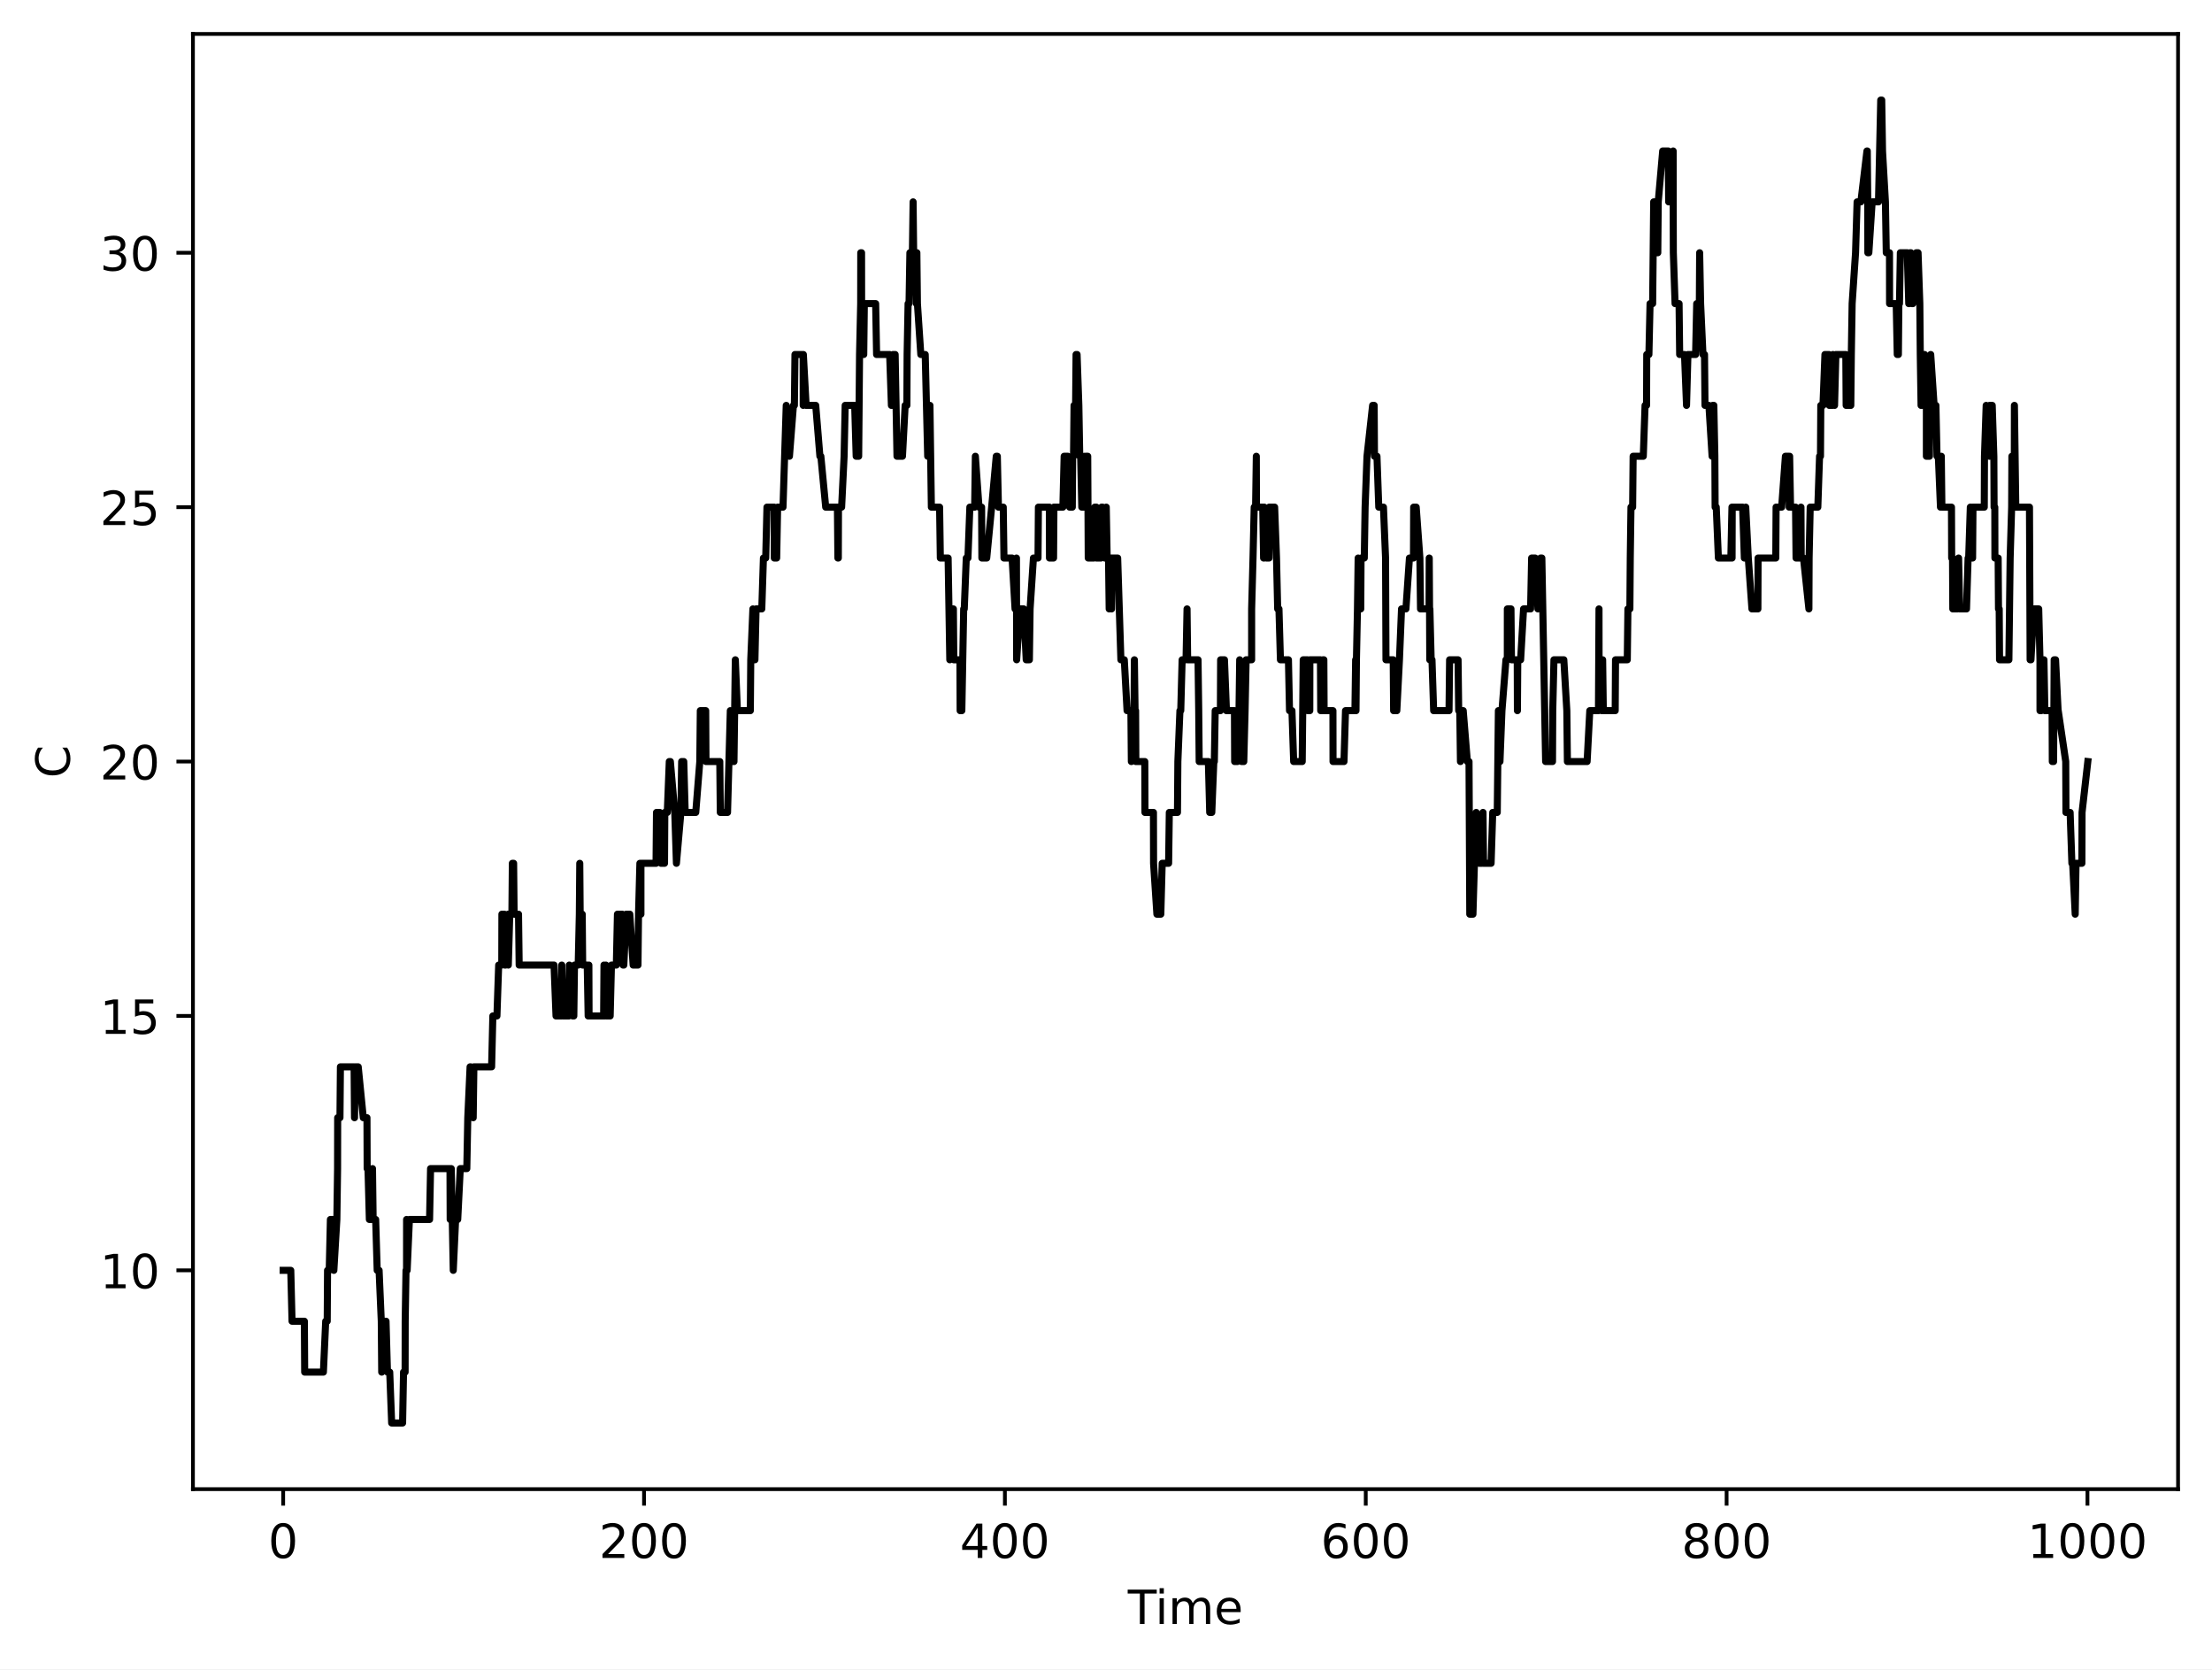
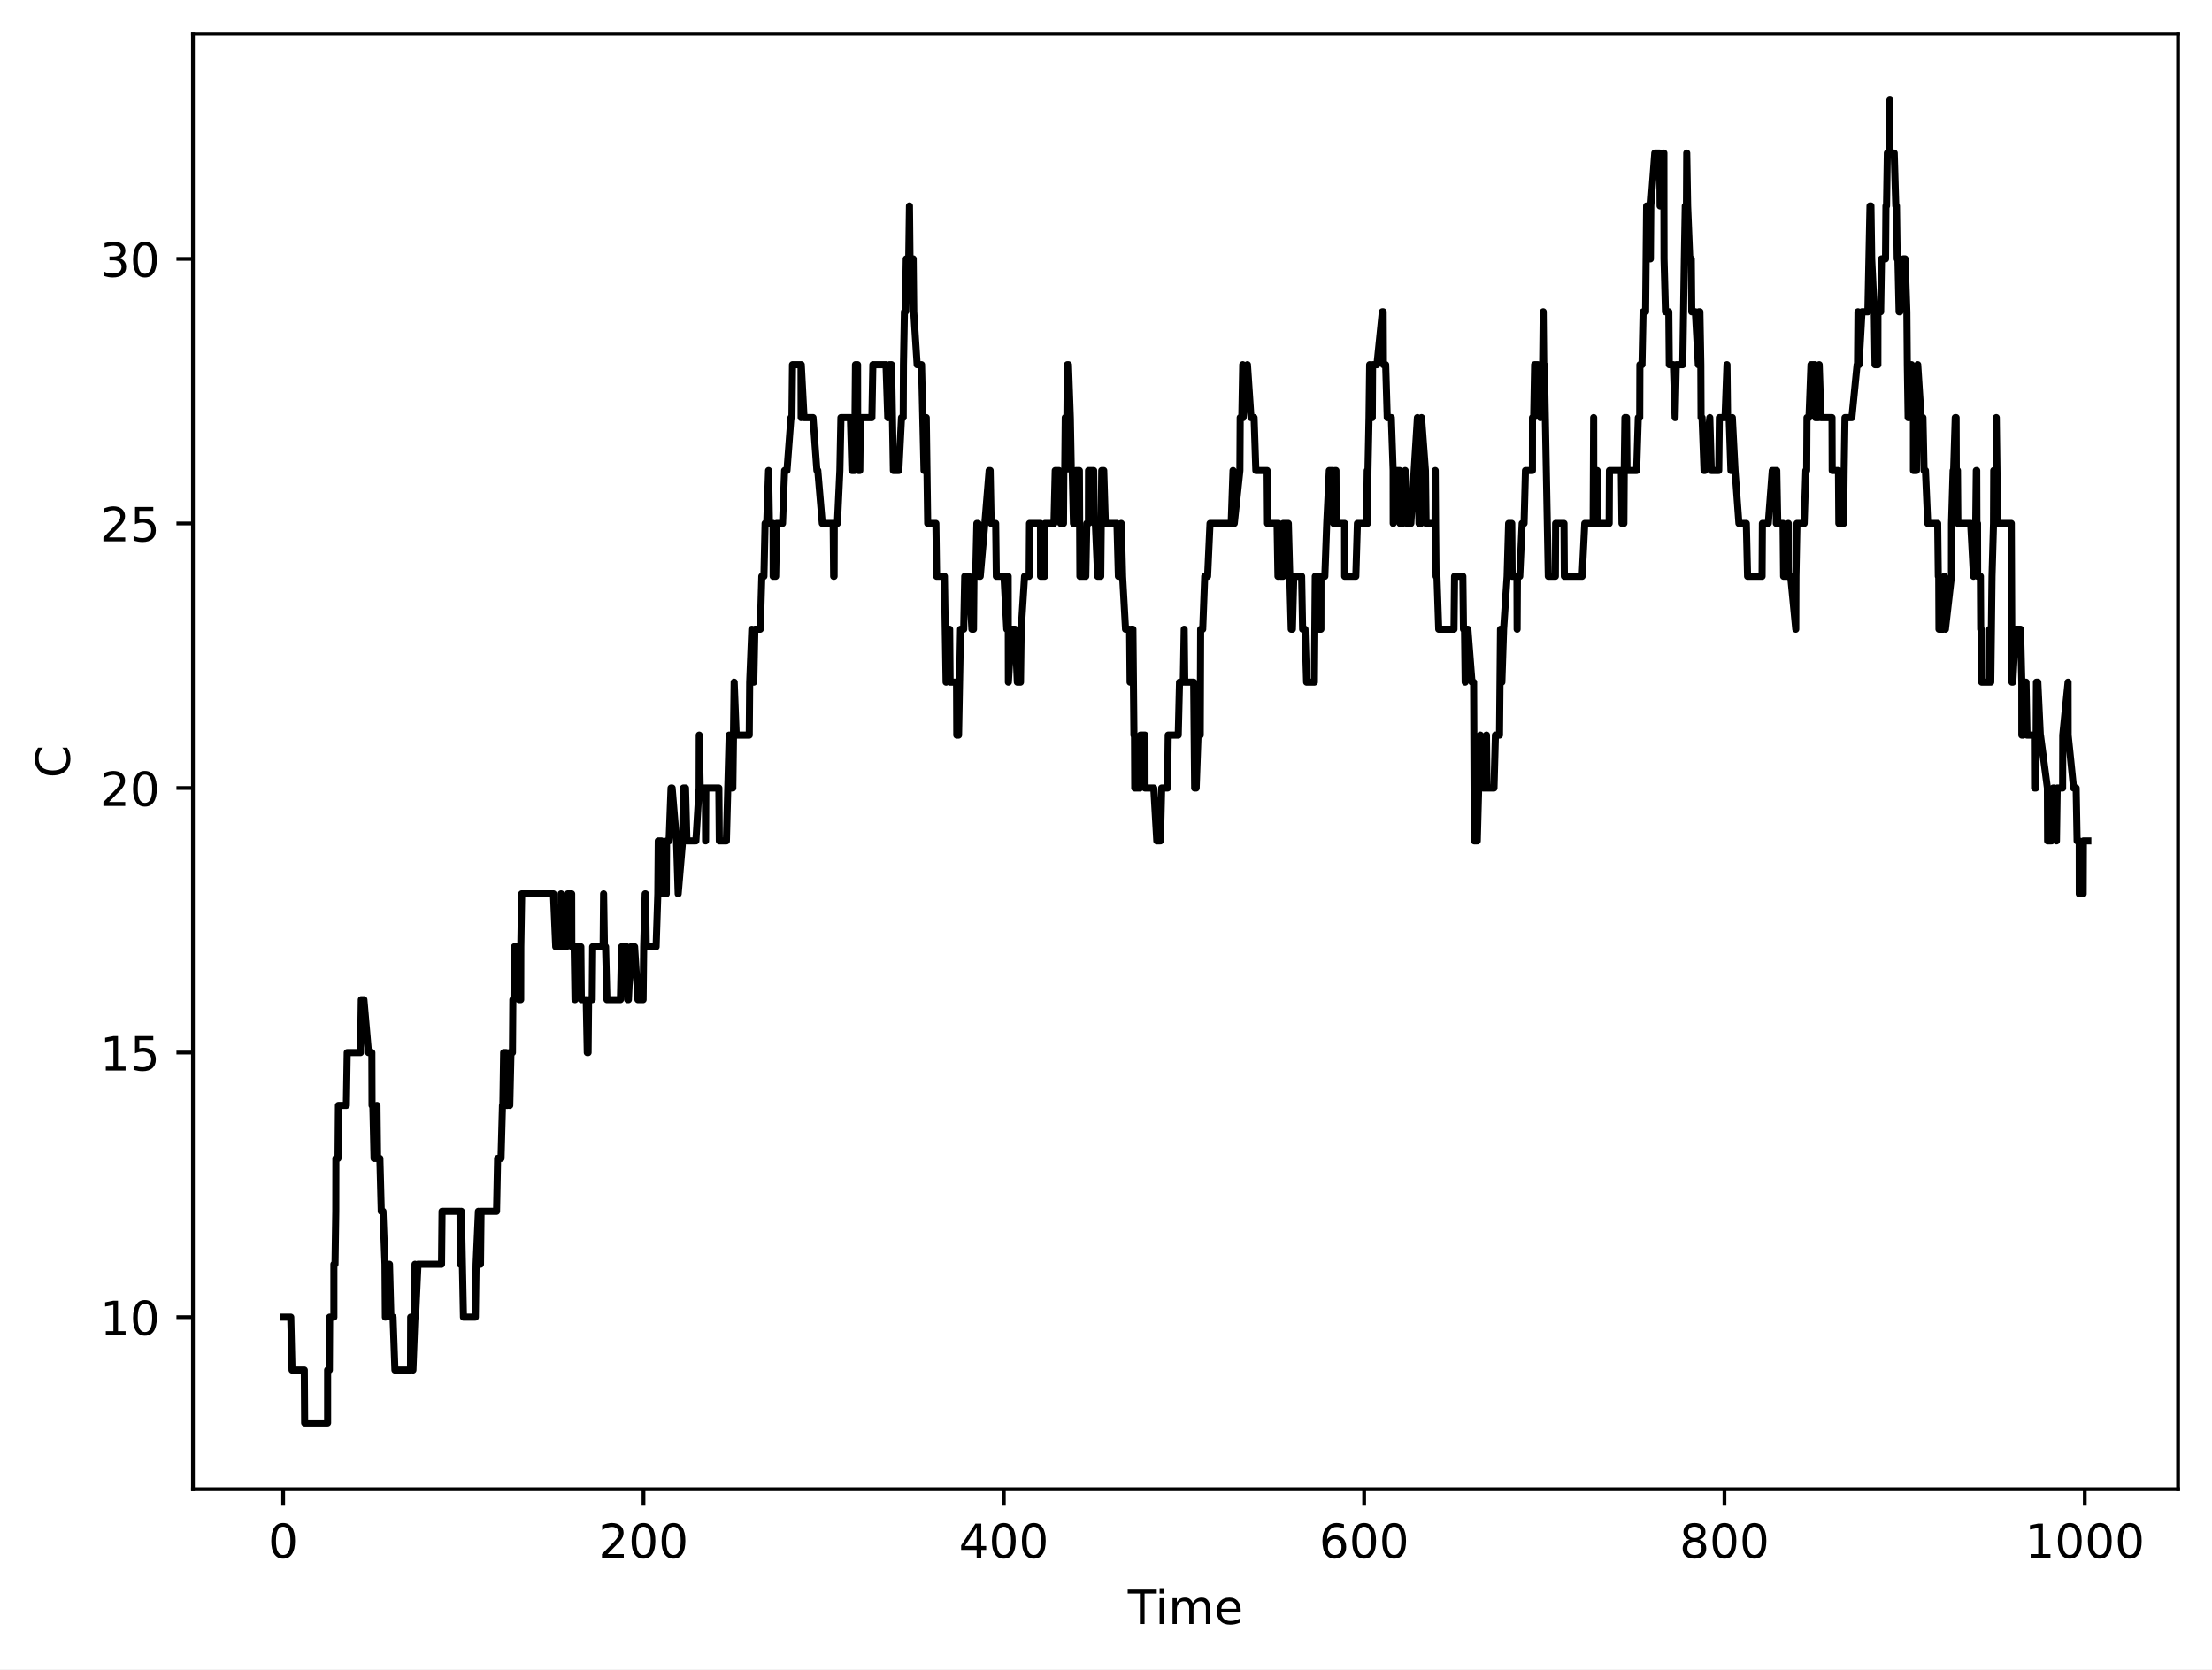
<svg xmlns="http://www.w3.org/2000/svg" xmlns:xlink="http://www.w3.org/1999/xlink" width="469.2pt" height="354pt" viewBox="0 0 469.2 354" version="1.1">
  <defs>
    <style type="text/css">*{stroke-linejoin: round; stroke-linecap: butt}</style>
  </defs>
  <g id="figure_1">
    <g id="patch_1">
      <path d="M 0 354  L 469.2 354  L 469.2 0  L 0 0  z " style="fill: #ffffff" />
    </g>
    <g id="axes_1">
      <g id="patch_2">
        <path d="M 40.925 315.799  L 462 315.799  L 462 7.2  L 40.925 7.2  z " style="fill: #ffffff" />
      </g>
      <g id="matplotlib.axis_1">
        <g id="xtick_1">
          <g id="line2d_1">
            <defs>
-               <path id="mf2cccfdadf" d="M 0 0  L 0 3.5  " style="stroke: #000000; stroke-width: 0.8" />
-             </defs>
-             <g>
-               <use xlink:href="#mf2cccfdadf" x="60.065" y="315.799" style="stroke: #000000; stroke-width: 0.8" />
+               <path id="m3df8a1efbb" d="M 0 0  L 0 3.5  " style="stroke: #000000; stroke-width: 0.8" />
+             </defs>
+             <g>
+               <use xlink:href="#m3df8a1efbb" x="60.065" y="315.799" style="stroke: #000000; stroke-width: 0.8" />
            </g>
          </g>
          <g id="text_1">
            <g transform="translate(56.8835 330.3964) scale(0.1 -0.1)">
              <defs>
                <path id="DejaVuSans-13" d="M 2034 4250  Q 1547 4250 1301 3770  Q 1056 3291 1056 2328  Q 1056 1369 1301 889  Q 1547 409 2034 409  Q 2525 409 2770 889  Q 3016 1369 3016 2328  Q 3016 3291 2770 3770  Q 2525 4250 2034 4250  z M 2034 4750  Q 2819 4750 3233 4129  Q 3647 3509 3647 2328  Q 3647 1150 3233 529  Q 2819 -91 2034 -91  Q 1250 -91 836 529  Q 422 1150 422 2328  Q 422 3509 836 4129  Q 1250 4750 2034 4750  z " transform="scale(0.015625)" />
              </defs>
              <use xlink:href="#DejaVuSans-13" />
            </g>
          </g>
        </g>
        <g id="xtick_2">
          <g id="line2d_2">
            <g>
-               <use xlink:href="#mf2cccfdadf" x="136.609" y="315.799" style="stroke: #000000; stroke-width: 0.8" />
+               <use xlink:href="#m3df8a1efbb" x="136.495" y="315.799" style="stroke: #000000; stroke-width: 0.8" />
            </g>
          </g>
          <g id="text_2">
-             <g transform="translate(127.0649 330.3964) scale(0.1 -0.1)">
+             <g transform="translate(126.9509 330.3964) scale(0.1 -0.1)">
              <defs>
                <path id="DejaVuSans-15" d="M 1228 531  L 3431 531  L 3431 0  L 469 0  L 469 531  Q 828 903 1448 1529  Q 2069 2156 2228 2338  Q 2531 2678 2651 2914  Q 2772 3150 2772 3378  Q 2772 3750 2511 3984  Q 2250 4219 1831 4219  Q 1534 4219 1204 4116  Q 875 4013 500 3803  L 500 4441  Q 881 4594 1212 4672  Q 1544 4750 1819 4750  Q 2544 4750 2975 4387  Q 3406 4025 3406 3419  Q 3406 3131 3298 2873  Q 3191 2616 2906 2266  Q 2828 2175 2409 1742  Q 1991 1309 1228 531  z " transform="scale(0.015625)" />
              </defs>
              <use xlink:href="#DejaVuSans-15" />
              <use xlink:href="#DejaVuSans-13" transform="translate(63.625 0)" />
              <use xlink:href="#DejaVuSans-13" transform="translate(127.25 0)" />
            </g>
          </g>
        </g>
        <g id="xtick_3">
          <g id="line2d_3">
            <g>
-               <use xlink:href="#mf2cccfdadf" x="213.153" y="315.799" style="stroke: #000000; stroke-width: 0.8" />
+               <use xlink:href="#m3df8a1efbb" x="212.925" y="315.799" style="stroke: #000000; stroke-width: 0.8" />
            </g>
          </g>
          <g id="text_3">
-             <g transform="translate(203.6088 330.3964) scale(0.1 -0.1)">
+             <g transform="translate(203.3808 330.3964) scale(0.1 -0.1)">
              <defs>
                <path id="DejaVuSans-17" d="M 2419 4116  L 825 1625  L 2419 1625  L 2419 4116  z M 2253 4666  L 3047 4666  L 3047 1625  L 3713 1625  L 3713 1100  L 3047 1100  L 3047 0  L 2419 0  L 2419 1100  L 313 1100  L 313 1709  L 2253 4666  z " transform="scale(0.015625)" />
              </defs>
              <use xlink:href="#DejaVuSans-17" />
              <use xlink:href="#DejaVuSans-13" transform="translate(63.625 0)" />
              <use xlink:href="#DejaVuSans-13" transform="translate(127.25 0)" />
            </g>
          </g>
        </g>
        <g id="xtick_4">
          <g id="line2d_4">
            <g>
-               <use xlink:href="#mf2cccfdadf" x="289.697" y="315.799" style="stroke: #000000; stroke-width: 0.8" />
+               <use xlink:href="#m3df8a1efbb" x="289.354" y="315.799" style="stroke: #000000; stroke-width: 0.8" />
            </g>
          </g>
          <g id="text_4">
-             <g transform="translate(280.1528 330.3964) scale(0.1 -0.1)">
+             <g transform="translate(279.8107 330.3964) scale(0.1 -0.1)">
              <defs>
                <path id="DejaVuSans-19" d="M 2113 2584  Q 1688 2584 1439 2293  Q 1191 2003 1191 1497  Q 1191 994 1439 701  Q 1688 409 2113 409  Q 2538 409 2786 701  Q 3034 994 3034 1497  Q 3034 2003 2786 2293  Q 2538 2584 2113 2584  z M 3366 4563  L 3366 3988  Q 3128 4100 2886 4159  Q 2644 4219 2406 4219  Q 1781 4219 1451 3797  Q 1122 3375 1075 2522  Q 1259 2794 1537 2939  Q 1816 3084 2150 3084  Q 2853 3084 3261 2657  Q 3669 2231 3669 1497  Q 3669 778 3244 343  Q 2819 -91 2113 -91  Q 1303 -91 875 529  Q 447 1150 447 2328  Q 447 3434 972 4092  Q 1497 4750 2381 4750  Q 2619 4750 2861 4703  Q 3103 4656 3366 4563  z " transform="scale(0.015625)" />
              </defs>
              <use xlink:href="#DejaVuSans-19" />
              <use xlink:href="#DejaVuSans-13" transform="translate(63.625 0)" />
              <use xlink:href="#DejaVuSans-13" transform="translate(127.25 0)" />
            </g>
          </g>
        </g>
        <g id="xtick_5">
          <g id="line2d_5">
            <g>
-               <use xlink:href="#mf2cccfdadf" x="366.24" y="315.799" style="stroke: #000000; stroke-width: 0.8" />
+               <use xlink:href="#m3df8a1efbb" x="365.784" y="315.799" style="stroke: #000000; stroke-width: 0.8" />
            </g>
          </g>
          <g id="text_5">
-             <g transform="translate(356.6967 330.3964) scale(0.1 -0.1)">
+             <g transform="translate(356.2406 330.3964) scale(0.1 -0.1)">
              <defs>
                <path id="DejaVuSans-1b" d="M 2034 2216  Q 1584 2216 1326 1975  Q 1069 1734 1069 1313  Q 1069 891 1326 650  Q 1584 409 2034 409  Q 2484 409 2743 651  Q 3003 894 3003 1313  Q 3003 1734 2745 1975  Q 2488 2216 2034 2216  z M 1403 2484  Q 997 2584 770 2862  Q 544 3141 544 3541  Q 544 4100 942 4425  Q 1341 4750 2034 4750  Q 2731 4750 3128 4425  Q 3525 4100 3525 3541  Q 3525 3141 3298 2862  Q 3072 2584 2669 2484  Q 3125 2378 3379 2068  Q 3634 1759 3634 1313  Q 3634 634 3220 271  Q 2806 -91 2034 -91  Q 1263 -91 848 271  Q 434 634 434 1313  Q 434 1759 690 2068  Q 947 2378 1403 2484  z M 1172 3481  Q 1172 3119 1398 2916  Q 1625 2713 2034 2713  Q 2441 2713 2670 2916  Q 2900 3119 2900 3481  Q 2900 3844 2670 4047  Q 2441 4250 2034 4250  Q 1625 4250 1398 4047  Q 1172 3844 1172 3481  z " transform="scale(0.015625)" />
              </defs>
              <use xlink:href="#DejaVuSans-1b" />
              <use xlink:href="#DejaVuSans-13" transform="translate(63.625 0)" />
              <use xlink:href="#DejaVuSans-13" transform="translate(127.25 0)" />
            </g>
          </g>
        </g>
        <g id="xtick_6">
          <g id="line2d_6">
            <g>
-               <use xlink:href="#mf2cccfdadf" x="442.784" y="315.799" style="stroke: #000000; stroke-width: 0.8" />
+               <use xlink:href="#m3df8a1efbb" x="442.214" y="315.799" style="stroke: #000000; stroke-width: 0.8" />
            </g>
          </g>
          <g id="text_6">
-             <g transform="translate(430.0594 330.3964) scale(0.1 -0.1)">
+             <g transform="translate(429.4892 330.3964) scale(0.1 -0.1)">
              <defs>
                <path id="DejaVuSans-14" d="M 794 531  L 1825 531  L 1825 4091  L 703 3866  L 703 4441  L 1819 4666  L 2450 4666  L 2450 531  L 3481 531  L 3481 0  L 794 0  L 794 531  z " transform="scale(0.015625)" />
              </defs>
              <use xlink:href="#DejaVuSans-14" />
              <use xlink:href="#DejaVuSans-13" transform="translate(63.625 0)" />
              <use xlink:href="#DejaVuSans-13" transform="translate(127.25 0)" />
              <use xlink:href="#DejaVuSans-13" transform="translate(190.875 0)" />
            </g>
          </g>
        </g>
        <g id="text_7">
          <g transform="translate(239.2263 344.3972) scale(0.1 -0.1)">
            <defs>
              <path id="DejaVuSans-37" d="M -19 4666  L 3928 4666  L 3928 4134  L 2272 4134  L 2272 0  L 1638 0  L 1638 4134  L -19 4134  L -19 4666  z " transform="scale(0.015625)" />
              <path id="DejaVuSans-4c" d="M 603 3500  L 1178 3500  L 1178 0  L 603 0  L 603 3500  z M 603 4863  L 1178 4863  L 1178 4134  L 603 4134  L 603 4863  z " transform="scale(0.015625)" />
              <path id="DejaVuSans-50" d="M 3328 2828  Q 3544 3216 3844 3400  Q 4144 3584 4550 3584  Q 5097 3584 5394 3201  Q 5691 2819 5691 2113  L 5691 0  L 5113 0  L 5113 2094  Q 5113 2597 4934 2840  Q 4756 3084 4391 3084  Q 3944 3084 3684 2787  Q 3425 2491 3425 1978  L 3425 0  L 2847 0  L 2847 2094  Q 2847 2600 2669 2842  Q 2491 3084 2119 3084  Q 1678 3084 1418 2786  Q 1159 2488 1159 1978  L 1159 0  L 581 0  L 581 3500  L 1159 3500  L 1159 2956  Q 1356 3278 1631 3431  Q 1906 3584 2284 3584  Q 2666 3584 2933 3390  Q 3200 3197 3328 2828  z " transform="scale(0.015625)" />
              <path id="DejaVuSans-48" d="M 3597 1894  L 3597 1613  L 953 1613  Q 991 1019 1311 708  Q 1631 397 2203 397  Q 2534 397 2845 478  Q 3156 559 3463 722  L 3463 178  Q 3153 47 2828 -22  Q 2503 -91 2169 -91  Q 1331 -91 842 396  Q 353 884 353 1716  Q 353 2575 817 3079  Q 1281 3584 2069 3584  Q 2775 3584 3186 3129  Q 3597 2675 3597 1894  z M 3022 2063  Q 3016 2534 2758 2815  Q 2500 3097 2075 3097  Q 1594 3097 1305 2825  Q 1016 2553 972 2059  L 3022 2063  z " transform="scale(0.015625)" />
            </defs>
            <use xlink:href="#DejaVuSans-37" />
            <use xlink:href="#DejaVuSans-4c" transform="translate(58 0)" />
            <use xlink:href="#DejaVuSans-50" transform="translate(85.78125 0)" />
            <use xlink:href="#DejaVuSans-48" transform="translate(183.1875 0)" />
          </g>
        </g>
      </g>
      <g id="matplotlib.axis_2">
        <g id="ytick_1">
          <g id="line2d_7">
            <defs>
-               <path id="maa27caa2f2" d="M 0 0  L -3.5 0  " style="stroke: #000000; stroke-width: 0.8" />
-             </defs>
-             <g>
-               <use xlink:href="#maa27caa2f2" x="40.925" y="269.401" style="stroke: #000000; stroke-width: 0.8" />
+               <path id="m3b0281c8c5" d="M 0 0  L -3.5 0  " style="stroke: #000000; stroke-width: 0.8" />
+             </defs>
+             <g>
+               <use xlink:href="#m3b0281c8c5" x="40.925" y="279.328" style="stroke: #000000; stroke-width: 0.8" />
            </g>
          </g>
          <g id="text_8">
-             <g transform="translate(21.2 273.1999) scale(0.1 -0.1)">
+             <g transform="translate(21.2 283.1268) scale(0.1 -0.1)">
              <use xlink:href="#DejaVuSans-14" />
              <use xlink:href="#DejaVuSans-13" transform="translate(63.625 0)" />
            </g>
          </g>
        </g>
        <g id="ytick_2">
          <g id="line2d_8">
            <g>
-               <use xlink:href="#maa27caa2f2" x="40.925" y="215.45" style="stroke: #000000; stroke-width: 0.8" />
+               <use xlink:href="#m3b0281c8c5" x="40.925" y="223.219" style="stroke: #000000; stroke-width: 0.8" />
            </g>
          </g>
          <g id="text_9">
-             <g transform="translate(21.2 219.249) scale(0.1 -0.1)">
+             <g transform="translate(21.2 227.0179) scale(0.1 -0.1)">
              <defs>
                <path id="DejaVuSans-18" d="M 691 4666  L 3169 4666  L 3169 4134  L 1269 4134  L 1269 2991  Q 1406 3038 1543 3061  Q 1681 3084 1819 3084  Q 2600 3084 3056 2656  Q 3513 2228 3513 1497  Q 3513 744 3044 326  Q 2575 -91 1722 -91  Q 1428 -91 1123 -41  Q 819 9 494 109  L 494 744  Q 775 591 1075 516  Q 1375 441 1709 441  Q 2250 441 2565 725  Q 2881 1009 2881 1497  Q 2881 1984 2565 2268  Q 2250 2553 1709 2553  Q 1456 2553 1204 2497  Q 953 2441 691 2322  L 691 4666  z " transform="scale(0.015625)" />
              </defs>
              <use xlink:href="#DejaVuSans-14" />
              <use xlink:href="#DejaVuSans-18" transform="translate(63.625 0)" />
            </g>
          </g>
        </g>
        <g id="ytick_3">
          <g id="line2d_9">
            <g>
-               <use xlink:href="#maa27caa2f2" x="40.925" y="161.499" style="stroke: #000000; stroke-width: 0.8" />
+               <use xlink:href="#m3b0281c8c5" x="40.925" y="167.11" style="stroke: #000000; stroke-width: 0.8" />
            </g>
          </g>
          <g id="text_10">
-             <g transform="translate(21.2 165.2982) scale(0.1 -0.1)">
+             <g transform="translate(21.2 170.9091) scale(0.1 -0.1)">
              <use xlink:href="#DejaVuSans-15" />
              <use xlink:href="#DejaVuSans-13" transform="translate(63.625 0)" />
            </g>
          </g>
        </g>
        <g id="ytick_4">
          <g id="line2d_10">
            <g>
-               <use xlink:href="#maa27caa2f2" x="40.925" y="107.549" style="stroke: #000000; stroke-width: 0.8" />
+               <use xlink:href="#m3b0281c8c5" x="40.925" y="111.001" style="stroke: #000000; stroke-width: 0.8" />
            </g>
          </g>
          <g id="text_11">
-             <g transform="translate(21.2 111.3474) scale(0.1 -0.1)">
+             <g transform="translate(21.2 114.8002) scale(0.1 -0.1)">
              <use xlink:href="#DejaVuSans-15" />
              <use xlink:href="#DejaVuSans-18" transform="translate(63.625 0)" />
            </g>
          </g>
        </g>
        <g id="ytick_5">
          <g id="line2d_11">
            <g>
-               <use xlink:href="#maa27caa2f2" x="40.925" y="53.598" style="stroke: #000000; stroke-width: 0.8" />
+               <use xlink:href="#m3b0281c8c5" x="40.925" y="54.893" style="stroke: #000000; stroke-width: 0.8" />
            </g>
          </g>
          <g id="text_12">
-             <g transform="translate(21.2 57.39654) scale(0.1 -0.1)">
+             <g transform="translate(21.2 58.69136) scale(0.1 -0.1)">
              <defs>
                <path id="DejaVuSans-16" d="M 2597 2516  Q 3050 2419 3304 2112  Q 3559 1806 3559 1356  Q 3559 666 3084 287  Q 2609 -91 1734 -91  Q 1441 -91 1130 -33  Q 819 25 488 141  L 488 750  Q 750 597 1062 519  Q 1375 441 1716 441  Q 2309 441 2620 675  Q 2931 909 2931 1356  Q 2931 1769 2642 2001  Q 2353 2234 1838 2234  L 1294 2234  L 1294 2753  L 1863 2753  Q 2328 2753 2575 2939  Q 2822 3125 2822 3475  Q 2822 3834 2567 4026  Q 2313 4219 1838 4219  Q 1578 4219 1281 4162  Q 984 4106 628 3988  L 628 4550  Q 988 4650 1302 4700  Q 1616 4750 1894 4750  Q 2613 4750 3031 4423  Q 3450 4097 3450 3541  Q 3450 3153 3228 2886  Q 3006 2619 2597 2516  z " transform="scale(0.015625)" />
              </defs>
              <use xlink:href="#DejaVuSans-16" />
              <use xlink:href="#DejaVuSans-13" transform="translate(63.625 0)" />
            </g>
          </g>
        </g>
        <g id="text_13">
          <g transform="translate(14.79766 164.9908) rotate(-90) scale(0.1 -0.1)">
            <defs>
              <path id="DejaVuSans-26" d="M 4122 4306  L 4122 3641  Q 3803 3938 3442 4084  Q 3081 4231 2675 4231  Q 1875 4231 1450 3742  Q 1025 3253 1025 2328  Q 1025 1406 1450 917  Q 1875 428 2675 428  Q 3081 428 3442 575  Q 3803 722 4122 1019  L 4122 359  Q 3791 134 3420 21  Q 3050 -91 2638 -91  Q 1578 -91 968 557  Q 359 1206 359 2328  Q 359 3453 968 4101  Q 1578 4750 2638 4750  Q 3056 4750 3426 4639  Q 3797 4528 4122 4306  z " transform="scale(0.015625)" />
            </defs>
            <use xlink:href="#DejaVuSans-26" />
          </g>
        </g>
      </g>
      <g id="line2d_12">
-         <path d="M 60.065 269.401  L 61.679 269.401  L 61.947 280.191  L 64.562 280.191  L 64.628 290.981  L 68.597 290.981  L 69.086 280.191  L 69.408 280.191  L 69.478 269.401  L 69.834 269.401  L 70.083 258.611  L 70.811 258.611  L 70.816 269.401  L 71.454 258.611  L 71.605 247.821  L 71.626 237.031  L 72.112 237.031  L 72.207 226.24  L 75.109 226.24  L 75.198 237.031  L 75.38 226.24  L 75.985 226.24  L 77.057 237.031  L 77.839 237.031  L 77.881 247.821  L 78.057 247.821  L 78.347 258.611  L 78.808 258.611  L 79.012 247.821  L 79.147 258.611  L 79.685 258.611  L 80.009 269.401  L 80.412 269.401  L 80.877 280.191  L 80.968 290.981  L 81.604 280.191  L 81.882 280.191  L 82.186 290.981  L 82.667 290.981  L 83.077 301.772  L 85.398 301.772  L 85.596 290.981  L 85.931 290.981  L 85.949 280.191  L 86.12 269.401  L 86.238 269.401  L 86.245 258.611  L 86.363 269.401  L 86.84 258.611  L 91.12 258.611  L 91.33 247.821  L 95.45 247.821  L 95.491 258.611  L 95.645 258.611  L 95.721 247.821  L 96.144 269.401  L 96.644 258.611  L 97.09 258.611  L 97.631 247.821  L 99.017 247.821  L 99.225 237.031  L 99.711 226.24  L 99.861 226.24  L 100.372 237.031  L 100.517 226.24  L 104.279 226.24  L 104.541 215.45  L 105.408 215.45  L 105.777 204.66  L 106.433 204.66  L 106.461 193.87  L 106.991 193.87  L 107.066 204.66  L 107.255 204.66  L 107.788 193.87  L 107.822 204.66  L 108.128 193.87  L 108.582 193.87  L 108.677 183.08  L 108.949 183.08  L 109.05 193.87  L 109.987 193.87  L 110.123 204.66  L 117.521 204.66  L 117.941 215.45  L 119.077 215.45  L 119.161 204.66  L 119.417 215.45  L 120.667 215.45  L 120.762 204.66  L 121.457 215.45  L 121.718 215.45  L 121.857 204.66  L 122.646 204.66  L 122.887 193.87  L 122.978 183.08  L 123.061 193.87  L 123.499 193.87  L 123.594 204.66  L 124.562 204.66  L 124.758 215.45  L 124.91 204.66  L 124.947 215.45  L 128.04 215.45  L 128.115 204.66  L 128.247 215.45  L 128.509 204.66  L 128.585 215.45  L 129.428 215.45  L 129.697 204.66  L 130.735 204.66  L 130.969 193.87  L 131.983 193.87  L 132.16 204.66  L 132.324 204.66  L 132.826 193.87  L 133.591 193.87  L 134.3 204.66  L 135.325 204.66  L 135.441 193.87  L 135.73 183.08  L 135.809 183.08  L 135.95 193.87  L 135.953 183.08  L 139.159 183.08  L 139.252 172.29  L 139.942 172.29  L 140.215 183.08  L 140.956 183.08  L 141.018 172.29  L 141.543 172.29  L 141.965 161.499  L 142.198 161.499  L 143.127 172.29  L 143.481 183.08  L 144.43 172.29  L 144.59 161.499  L 145.039 161.499  L 145.338 172.29  L 147.581 172.29  L 148.44 161.499  L 148.548 150.709  L 149.693 150.709  L 149.75 161.499  L 152.679 161.499  L 152.787 172.29  L 154.322 172.29  L 154.619 161.499  L 154.914 150.709  L 155.199 161.499  L 155.687 161.499  L 155.975 139.919  L 156.416 150.709  L 159.156 150.709  L 159.248 139.919  L 159.7 129.129  L 159.814 139.919  L 160.132 139.919  L 160.374 129.129  L 161.587 129.129  L 161.935 118.339  L 162.422 118.339  L 162.685 107.549  L 164.221 107.549  L 164.241 118.339  L 164.744 118.339  L 164.945 107.549  L 166.087 107.549  L 166.774 85.968  L 167.455 96.758  L 168.297 85.968  L 168.502 85.968  L 168.625 75.178  L 170.353 75.178  L 170.374 85.968  L 170.404 75.178  L 170.992 85.968  L 173.029 85.968  L 173.915 96.758  L 174.116 96.758  L 175.146 107.549  L 177.631 107.549  L 177.73 118.339  L 177.822 118.339  L 177.855 107.549  L 178.521 107.549  L 179.048 96.758  L 179.275 85.968  L 181.291 85.968  L 181.609 96.758  L 182.138 96.758  L 182.323 75.178  L 182.565 64.388  L 182.582 53.598  L 182.75 53.598  L 182.762 64.388  L 182.961 75.178  L 183.214 75.178  L 183.337 64.388  L 185.74 64.388  L 185.941 75.178  L 188.711 75.178  L 189.08 85.968  L 189.316 85.968  L 189.423 75.178  L 189.876 75.178  L 190.266 96.758  L 191.426 96.758  L 191.997 85.968  L 192.362 85.968  L 192.415 75.178  L 192.62 64.388  L 192.823 64.388  L 193.003 53.598  L 193.533 53.598  L 193.686 42.808  L 193.8 53.598  L 194.219 53.598  L 194.383 64.388  L 194.483 53.598  L 194.599 64.388  L 195.32 75.178  L 196.253 75.178  L 196.778 96.758  L 197.075 85.968  L 197.255 85.968  L 197.558 107.549  L 199.304 107.549  L 199.46 118.339  L 201.111 118.339  L 201.467 139.919  L 201.817 129.129  L 202.228 129.129  L 202.316 139.919  L 203.619 139.919  L 203.663 150.709  L 204.019 150.709  L 204.412 129.129  L 204.536 129.129  L 204.963 118.339  L 205.315 118.339  L 205.72 107.549  L 206.741 107.549  L 206.891 96.758  L 207.66 107.549  L 208.213 107.549  L 208.271 118.339  L 209.299 118.339  L 210.341 107.549  L 211.322 96.758  L 211.55 96.758  L 211.785 107.549  L 212.806 107.549  L 212.955 118.339  L 214.68 118.339  L 215.306 129.129  L 215.433 129.129  L 215.605 118.339  L 215.647 139.919  L 216.349 129.129  L 217.157 129.129  L 217.676 139.919  L 218.348 139.919  L 218.497 129.129  L 219.207 118.339  L 220.18 118.339  L 220.262 107.549  L 222.592 107.549  L 222.611 118.339  L 223.478 118.339  L 223.552 107.549  L 225.453 107.549  L 225.723 96.758  L 226.507 96.758  L 226.887 107.549  L 227.451 107.549  L 227.521 96.758  L 227.713 96.758  L 227.823 85.968  L 228.154 85.968  L 228.251 75.178  L 228.389 85.968  L 228.466 75.178  L 228.84 85.968  L 229.029 96.758  L 229.225 96.758  L 229.465 107.549  L 229.968 107.549  L 230.045 96.758  L 230.287 107.549  L 230.342 96.758  L 230.723 96.758  L 230.833 118.339  L 232.02 118.339  L 232.22 107.549  L 232.549 107.549  L 232.572 118.339  L 233.537 118.339  L 233.656 107.549  L 233.872 107.549  L 234.327 118.339  L 234.605 118.339  L 234.655 107.549  L 234.845 118.339  L 235.133 118.339  L 235.274 129.129  L 235.361 118.339  L 235.696 118.339  L 235.788 129.129  L 235.793 118.339  L 237.075 118.339  L 237.76 139.919  L 238.481 139.919  L 239.068 150.709  L 239.884 150.709  L 239.98 161.499  L 240.205 150.709  L 240.547 150.709  L 240.621 139.919  L 240.764 150.709  L 240.882 150.709  L 240.931 161.499  L 242.829 161.499  L 242.864 172.29  L 244.664 172.29  L 244.69 183.08  L 245.395 193.87  L 246.226 193.87  L 246.518 183.08  L 247.882 183.08  L 248.029 172.29  L 249.761 172.29  L 249.844 161.499  L 250.28 150.709  L 250.457 150.709  L 250.749 139.919  L 251.58 139.919  L 251.792 129.129  L 251.92 139.919  L 254.122 139.919  L 254.267 150.709  L 254.364 161.499  L 256.313 161.499  L 256.598 172.29  L 257.041 172.29  L 257.471 161.499  L 257.583 161.499  L 257.762 150.709  L 258.866 150.709  L 258.915 139.919  L 259.726 139.919  L 260.151 150.709  L 261.848 150.709  L 261.89 161.499  L 262.461 161.499  L 262.513 150.709  L 262.815 150.709  L 262.957 139.919  L 263.084 150.709  L 263.162 150.709  L 263.365 161.499  L 263.825 161.499  L 264.1 150.709  L 264.323 139.919  L 265.492 139.919  L 265.493 129.129  L 265.785 118.339  L 266.037 107.549  L 266.33 107.549  L 266.485 96.758  L 266.517 107.549  L 267.846 107.549  L 268.028 118.339  L 268.155 118.339  L 268.157 107.549  L 268.639 118.339  L 269.183 118.339  L 269.223 107.549  L 270.372 107.549  L 270.769 118.339  L 271.016 129.129  L 271.286 129.129  L 271.6 139.919  L 273.297 139.919  L 273.526 150.709  L 274.042 150.709  L 274.407 161.499  L 276.221 161.499  L 276.433 139.919  L 276.795 139.919  L 276.838 150.709  L 277.014 139.919  L 277.339 139.919  L 277.413 150.709  L 277.826 150.709  L 277.842 139.919  L 280.09 139.919  L 280.148 150.709  L 280.546 150.709  L 280.632 139.919  L 280.812 139.919  L 280.864 150.709  L 282.736 150.709  L 282.756 161.499  L 285.08 161.499  L 285.405 150.709  L 287.403 150.709  L 287.551 139.919  L 287.628 150.709  L 287.721 139.919  L 287.939 129.129  L 288.086 118.339  L 288.118 129.129  L 288.637 129.129  L 288.698 118.339  L 289.387 118.339  L 289.561 107.549  L 289.961 96.758  L 291.153 85.968  L 291.482 85.968  L 291.546 96.758  L 292.076 96.758  L 292.458 107.549  L 293.452 107.549  L 293.9 118.339  L 293.986 139.919  L 295.524 139.919  L 295.609 150.709  L 296.286 150.709  L 296.844 139.919  L 297.287 129.129  L 298.22 129.129  L 298.963 118.339  L 299.823 118.339  L 299.863 107.549  L 300.398 107.549  L 301.182 118.339  L 301.314 129.129  L 303.127 129.129  L 303.163 118.339  L 303.23 129.129  L 303.276 139.919  L 303.299 129.129  L 303.572 139.919  L 303.747 139.919  L 304.102 150.709  L 307.362 150.709  L 307.483 139.919  L 309.278 139.919  L 309.413 150.709  L 309.645 150.709  L 309.784 161.499  L 310.109 150.709  L 310.371 150.709  L 311.251 161.499  L 311.602 161.499  L 311.762 193.87  L 312.435 193.87  L 312.751 183.08  L 312.936 183.08  L 313.127 172.29  L 313.763 183.08  L 314.343 183.08  L 314.57 172.29  L 314.684 183.08  L 316.285 183.08  L 316.63 172.29  L 317.592 172.29  L 317.833 150.709  L 317.883 150.709  L 317.932 161.499  L 318.165 161.499  L 318.587 150.709  L 319.436 139.919  L 319.727 139.919  L 319.733 129.129  L 320.501 129.129  L 320.606 139.919  L 321.83 139.919  L 321.867 150.709  L 321.944 139.919  L 322.55 139.919  L 323.17 129.129  L 324.663 129.129  L 324.883 118.339  L 325.635 118.339  L 326.221 129.129  L 326.771 118.339  L 327.051 118.339  L 327.852 161.499  L 329.31 161.499  L 329.36 150.709  L 329.617 139.919  L 331.713 139.919  L 332.348 150.709  L 332.471 161.499  L 336.652 161.499  L 337.22 150.709  L 339.059 150.709  L 339.173 129.129  L 339.186 139.919  L 339.494 139.919  L 339.756 150.709  L 339.841 139.919  L 339.946 139.919  L 340.088 150.709  L 342.61 150.709  L 342.677 139.919  L 345.173 139.919  L 345.306 129.129  L 345.723 129.129  L 345.805 118.339  L 345.955 107.549  L 346.308 107.549  L 346.412 96.758  L 348.569 96.758  L 348.943 85.968  L 349.263 85.968  L 349.299 75.178  L 349.761 75.178  L 350.003 64.388  L 350.551 64.388  L 350.774 42.808  L 351.113 42.808  L 351.392 53.598  L 351.642 53.598  L 351.738 42.808  L 352.684 32.017  L 353.866 32.017  L 353.951 42.808  L 354.813 42.808  L 354.902 32.017  L 354.911 42.808  L 354.94 53.598  L 355.308 64.388  L 356.157 64.388  L 356.283 75.178  L 357.31 75.178  L 357.739 85.968  L 358.037 75.178  L 359.666 75.178  L 359.897 64.388  L 360.46 64.388  L 360.523 53.598  L 360.73 64.388  L 361.225 75.178  L 361.555 75.178  L 361.655 85.968  L 362.486 85.968  L 363.162 96.758  L 363.295 85.968  L 363.531 85.968  L 363.749 96.758  L 363.804 107.549  L 364.043 107.549  L 364.497 118.339  L 367.142 118.339  L 367.376 107.549  L 367.398 118.339  L 367.43 107.549  L 369.638 107.549  L 370.002 118.339  L 370.247 118.339  L 370.3 107.549  L 370.842 118.339  L 371.612 129.129  L 372.876 129.129  L 372.915 118.339  L 376.674 118.339  L 376.737 107.549  L 377.916 107.549  L 378.713 96.758  L 379.502 96.758  L 379.514 107.549  L 379.611 96.758  L 379.804 107.549  L 380.865 107.549  L 380.972 118.339  L 381.961 118.339  L 382.014 107.549  L 382.063 118.339  L 382.547 118.339  L 383.697 129.129  L 383.741 118.339  L 383.97 107.549  L 385.589 107.549  L 385.957 96.758  L 386.152 96.758  L 386.22 85.968  L 386.679 85.968  L 387.098 75.178  L 387.957 75.178  L 388.033 85.968  L 388.691 85.968  L 388.794 75.178  L 389.139 85.968  L 389.419 75.178  L 391.527 75.178  L 391.598 85.968  L 392.584 85.968  L 392.694 75.178  L 392.868 64.388  L 393.591 53.598  L 393.922 42.808  L 394.718 42.808  L 396.008 32.017  L 396.079 32.017  L 396.181 42.808  L 396.2 53.598  L 396.411 53.598  L 397.114 42.808  L 398.457 42.808  L 398.934 21.227  L 399.144 21.227  L 399.313 32.017  L 399.926 42.808  L 400.109 53.598  L 400.792 53.598  L 400.808 64.388  L 402.215 64.388  L 402.438 75.178  L 402.679 75.178  L 402.774 64.388  L 402.908 64.388  L 403.095 53.598  L 404.56 53.598  L 404.879 64.388  L 405.021 64.388  L 405.17 53.598  L 405.323 53.598  L 405.573 64.388  L 405.743 64.388  L 406.474 53.598  L 406.851 53.598  L 407.226 64.388  L 407.321 75.178  L 407.489 85.968  L 407.691 85.968  L 407.738 75.178  L 408.231 75.178  L 408.446 85.968  L 408.617 85.968  L 408.617 96.758  L 409.266 96.758  L 409.312 85.968  L 409.458 85.968  L 409.535 75.178  L 410.255 85.968  L 410.637 85.968  L 410.871 96.758  L 411.153 96.758  L 411.605 107.549  L 411.782 96.758  L 411.904 107.549  L 413.939 107.549  L 413.98 118.339  L 414.164 118.339  L 414.219 129.129  L 415.191 129.129  L 415.442 118.339  L 415.448 118.339  L 415.673 129.129  L 417.126 129.129  L 417.464 118.339  L 417.586 118.339  L 417.937 107.549  L 418.124 107.549  L 418.162 118.339  L 418.418 118.339  L 418.498 107.549  L 420.896 107.549  L 420.939 96.758  L 421.3 85.968  L 422.005 96.758  L 422.03 85.968  L 422.582 85.968  L 422.93 96.758  L 422.975 107.549  L 423.129 107.549  L 423.152 118.339  L 423.84 118.339  L 423.913 129.129  L 424.062 129.129  L 424.135 139.919  L 426.118 139.919  L 426.385 118.339  L 426.704 107.549  L 426.755 96.758  L 427.273 96.758  L 427.289 85.968  L 427.582 107.549  L 430.484 107.549  L 430.623 139.919  L 430.798 139.919  L 431.383 129.129  L 432.442 129.129  L 432.712 139.919  L 432.717 150.709  L 432.982 150.709  L 433.003 139.919  L 433.553 139.919  L 433.75 150.709  L 435.284 150.709  L 435.326 161.499  L 435.599 161.499  L 435.721 139.919  L 436.017 139.919  L 436.558 150.709  L 436.583 150.709  L 438.174 161.499  L 438.221 172.29  L 439.105 172.29  L 439.478 183.08  L 439.641 183.08  L 440.184 193.87  L 440.357 183.08  L 441.603 183.08  L 441.636 172.29  L 442.86 161.499  L 442.86 161.499  " clip-path="url(#pd164b8b96d)" style="fill: none; stroke: #000000; stroke-width: 1.5; stroke-linecap: square" />
+         <path d="M 60.065 279.328  L 61.677 279.328  L 61.944 290.55  L 64.545 290.55  L 64.616 301.772  L 69.491 301.772  L 69.494 290.55  L 69.865 290.55  L 69.922 279.328  L 70.822 279.328  L 70.824 268.106  L 71.063 268.106  L 71.226 256.884  L 71.246 245.663  L 71.698 245.663  L 71.787 234.441  L 73.466 234.441  L 73.648 223.219  L 76.471 223.219  L 76.637 211.997  L 77.191 211.997  L 78.167 223.219  L 78.879 223.219  L 78.918 234.441  L 79.091 234.441  L 79.346 245.663  L 79.765 245.663  L 79.965 234.441  L 80.091 245.663  L 80.58 245.663  L 80.874 256.884  L 81.24 256.884  L 81.656 268.106  L 81.739 279.328  L 82.365 268.106  L 82.619 268.106  L 82.918 279.328  L 83.368 279.328  L 83.769 290.55  L 87.075 290.55  L 87.113 279.328  L 87.591 290.55  L 88.018 279.328  L 88.025 268.106  L 88.142 279.328  L 88.659 268.106  L 93.658 268.106  L 93.768 256.884  L 97.581 256.884  L 97.624 268.106  L 97.787 268.106  L 97.857 256.884  L 98.304 279.328  L 100.831 279.328  L 100.986 268.106  L 101.475 256.884  L 101.513 256.884  L 101.916 268.106  L 102.038 256.884  L 105.328 256.884  L 105.55 245.663  L 106.277 245.663  L 106.585 234.441  L 106.669 234.441  L 106.836 223.219  L 107.384 223.219  L 107.485 234.441  L 107.658 234.441  L 108.1 223.219  L 108.127 234.441  L 108.378 223.219  L 108.701 223.219  L 108.783 211.997  L 109.025 211.997  L 109.113 200.776  L 109.994 200.776  L 110.11 211.997  L 110.45 211.997  L 110.473 200.776  L 110.66 189.554  L 117.395 189.554  L 117.879 200.776  L 118.94 200.776  L 119.013 189.554  L 119.283 200.776  L 120.121 200.776  L 120.424 189.554  L 121.26 189.554  L 121.287 200.776  L 121.791 200.776  L 121.969 211.997  L 121.981 200.776  L 123.21 200.776  L 123.312 211.997  L 124.348 211.997  L 124.572 223.219  L 124.748 223.219  L 124.85 211.997  L 125.612 211.997  L 125.709 200.776  L 127.938 200.776  L 128.035 189.554  L 128.208 200.776  L 128.453 200.776  L 128.742 211.997  L 131.603 211.997  L 131.854 200.776  L 132.937 200.776  L 133.128 211.997  L 133.298 211.997  L 133.836 200.776  L 134.609 200.776  L 135.316 211.997  L 136.413 211.997  L 136.537 200.776  L 136.849 189.554  L 136.925 189.554  L 137.079 200.776  L 139.171 200.776  L 139.535 189.554  L 139.629 178.332  L 140.318 178.332  L 140.59 189.554  L 141.33 189.554  L 141.392 178.332  L 141.916 178.332  L 142.338 167.11  L 142.57 167.11  L 143.497 178.332  L 143.851 189.554  L 144.798 178.332  L 144.958 167.11  L 145.407 167.11  L 145.7 178.332  L 147.612 178.332  L 148.292 167.11  L 148.317 155.888  L 148.516 167.11  L 149.621 167.11  L 149.662 178.332  L 149.716 167.11  L 152.475 167.11  L 152.575 178.332  L 154.077 178.332  L 154.374 167.11  L 154.668 155.888  L 154.954 167.11  L 155.44 167.11  L 155.728 144.667  L 156.168 155.888  L 158.927 155.888  L 159.02 144.667  L 159.47 133.445  L 159.586 144.667  L 159.888 144.667  L 160.115 133.445  L 161.263 133.445  L 161.587 122.223  L 162.04 122.223  L 162.285 111.001  L 162.629 111.001  L 163.026 99.78  L 163.207 111.001  L 163.98 111.001  L 164.001 122.223  L 164.536 122.223  L 164.75 111.001  L 165.99 111.001  L 166.424 99.78  L 166.931 99.78  L 167.772 88.558  L 167.977 88.558  L 168.1 77.336  L 169.909 77.336  L 169.931 88.558  L 169.961 77.336  L 170.548 88.558  L 172.457 88.558  L 173.277 99.78  L 173.465 99.78  L 174.417 111.001  L 176.73 111.001  L 176.832 122.223  L 176.924 122.223  L 176.957 111.001  L 177.623 111.001  L 178.149 99.78  L 178.376 88.558  L 180.388 88.558  L 180.711 99.78  L 181.264 99.78  L 181.46 77.336  L 181.718 88.558  L 181.735 77.336  L 181.906 77.336  L 181.917 88.558  L 182.119 99.78  L 182.378 99.78  L 182.502 88.558  L 184.943 88.558  L 185.147 77.336  L 187.94 77.336  L 188.309 88.558  L 188.545 88.558  L 188.651 77.336  L 189.103 77.336  L 189.494 99.78  L 190.652 99.78  L 191.221 88.558  L 191.586 88.558  L 191.639 77.336  L 191.843 66.114  L 192.046 66.114  L 192.226 54.893  L 192.755 54.893  L 192.908 43.671  L 193.022 54.893  L 193.44 54.893  L 193.604 66.114  L 193.704 54.893  L 193.82 66.114  L 194.539 77.336  L 195.471 77.336  L 195.996 99.78  L 196.292 88.558  L 196.472 88.558  L 196.775 111.001  L 198.517 111.001  L 198.673 122.223  L 200.322 122.223  L 200.677 144.667  L 201.027 133.445  L 201.437 133.445  L 201.531 144.667  L 202.899 144.667  L 202.947 155.888  L 203.325 155.888  L 203.746 133.445  L 204.418 133.445  L 204.634 122.223  L 205.527 122.223  L 206.156 133.445  L 206.493 133.445  L 206.591 122.223  L 206.945 122.223  L 207.201 111.001  L 207.458 111.001  L 207.626 122.223  L 207.924 122.223  L 208.897 111.001  L 209.809 99.78  L 210.025 99.78  L 210.242 111.001  L 211.198 111.001  L 211.335 122.223  L 212.964 122.223  L 213.551 133.445  L 213.67 133.445  L 213.848 122.223  L 213.891 144.667  L 214.549 133.445  L 215.308 133.445  L 215.792 144.667  L 216.463 144.667  L 216.613 133.445  L 217.322 122.223  L 218.293 122.223  L 218.375 111.001  L 220.702 111.001  L 220.72 122.223  L 221.586 122.223  L 221.66 111.001  L 223.558 111.001  L 223.828 99.78  L 224.611 99.78  L 224.99 111.001  L 225.579 111.001  L 225.647 99.78  L 225.849 99.78  L 225.955 88.558  L 226.304 88.558  L 226.406 77.336  L 226.552 88.558  L 226.633 77.336  L 227.03 88.558  L 227.231 99.78  L 227.439 99.78  L 227.694 111.001  L 228.196 111.001  L 228.273 99.78  L 228.514 111.001  L 228.569 99.78  L 228.949 99.78  L 229.06 122.223  L 230.308 122.223  L 230.521 111.001  L 230.873 111.001  L 230.893 99.78  L 231.984 99.78  L 232.118 111.001  L 232.347 111.001  L 232.835 122.223  L 233.48 122.223  L 233.696 99.78  L 234.025 99.78  L 234.116 111.001  L 234.12 99.78  L 234.46 111.001  L 236.926 111.001  L 237.226 122.223  L 237.669 122.223  L 237.831 111.001  L 238.118 122.223  L 238.743 133.445  L 239.606 133.445  L 239.707 144.667  L 239.945 133.445  L 240.306 133.445  L 240.528 155.888  L 240.645 155.888  L 240.696 167.11  L 241.792 167.11  L 241.906 155.888  L 242.859 155.888  L 242.878 167.11  L 244.732 167.11  L 245.375 178.332  L 246.138 178.332  L 246.405 167.11  L 247.651 167.11  L 247.79 155.888  L 249.922 155.888  L 250.194 144.667  L 250.99 144.667  L 251.187 133.445  L 251.306 144.667  L 253.198 144.667  L 253.404 167.11  L 253.729 167.11  L 254.13 155.888  L 254.587 155.888  L 254.676 133.445  L 255.113 133.445  L 255.541 122.223  L 256.148 122.223  L 256.661 111.001  L 261.155 111.001  L 261.542 99.78  L 261.624 111.001  L 261.815 111.001  L 262.998 99.78  L 263.064 88.558  L 263.407 88.558  L 263.603 77.336  L 263.683 88.558  L 264.601 77.336  L 265.35 88.558  L 266.009 88.558  L 266.383 99.78  L 268.771 99.78  L 268.859 111.001  L 270.884 111.001  L 271.069 122.223  L 271.196 122.223  L 271.198 111.001  L 271.646 122.223  L 272.153 122.223  L 272.19 111.001  L 273.276 111.001  L 273.888 133.445  L 274.133 133.445  L 274.426 122.223  L 276.096 122.223  L 276.305 133.445  L 276.813 133.445  L 277.15 144.667  L 278.797 144.667  L 278.984 122.223  L 279.307 122.223  L 279.343 133.445  L 279.489 122.223  L 279.759 122.223  L 279.821 133.445  L 280.189 133.445  L 280.203 122.223  L 281.016 122.223  L 281.42 111.001  L 281.956 99.78  L 282.718 99.78  L 282.874 111.001  L 283.126 111.001  L 283.209 99.78  L 283.382 99.78  L 283.432 111.001  L 285.202 111.001  L 285.222 122.223  L 287.59 122.223  L 287.925 111.001  L 289.853 111.001  L 290.005 99.78  L 290.066 111.001  L 290.162 99.78  L 290.387 88.558  L 290.524 77.336  L 290.557 88.558  L 291.082 88.558  L 291.143 77.336  L 292.069 77.336  L 293.211 66.114  L 293.391 66.114  L 293.447 77.336  L 293.922 77.336  L 294.253 88.558  L 295.119 88.558  L 295.507 99.78  L 295.52 111.001  L 295.577 99.78  L 296.896 99.78  L 296.972 111.001  L 297.563 111.001  L 298.051 99.78  L 298.436 111.001  L 299.262 111.001  L 300.656 88.558  L 300.702 99.78  L 300.992 111.001  L 301.4 111.001  L 301.526 88.558  L 302.355 99.78  L 302.495 111.001  L 304.399 111.001  L 304.436 99.78  L 304.507 111.001  L 304.613 122.223  L 304.794 122.223  L 305.171 133.445  L 308.412 133.445  L 308.531 122.223  L 310.292 122.223  L 310.426 133.445  L 310.646 133.445  L 310.784 144.667  L 311.105 133.445  L 311.359 133.445  L 312.228 144.667  L 312.575 144.667  L 312.721 178.332  L 313.351 178.332  L 313.647 167.11  L 313.82 167.11  L 313.998 155.888  L 314.591 167.11  L 315.104 167.11  L 315.304 155.888  L 315.409 167.11  L 316.896 167.11  L 317.198 155.888  L 318.064 155.888  L 318.276 133.445  L 318.322 133.445  L 318.365 144.667  L 318.568 144.667  L 318.938 133.445  L 319.678 122.223  L 319.999 111.001  L 320.668 111.001  L 320.752 122.223  L 321.767 122.223  L 321.805 133.445  L 321.869 122.223  L 322.364 122.223  L 322.869 111.001  L 323.278 111.001  L 323.574 99.78  L 325.054 99.78  L 325.063 88.558  L 325.319 88.558  L 325.518 77.336  L 326.192 77.336  L 326.722 88.558  L 327.218 77.336  L 327.339 66.114  L 327.448 77.336  L 327.577 77.336  L 328.415 122.223  L 329.916 122.223  L 329.969 111.001  L 331.748 111.001  L 331.822 122.223  L 335.594 122.223  L 336.147 111.001  L 337.93 111.001  L 338.041 88.558  L 338.053 99.78  L 338.351 99.78  L 338.605 111.001  L 338.688 99.78  L 338.778 99.78  L 338.914 111.001  L 341.332 111.001  L 341.387 99.78  L 343.905 99.78  L 344.042 111.001  L 344.447 111.001  L 344.523 99.78  L 344.67 88.558  L 345.017 88.558  L 345.118 99.78  L 347.152 99.78  L 347.507 88.558  L 347.809 88.558  L 347.846 77.336  L 348.295 77.336  L 348.525 66.114  L 349.053 66.114  L 349.274 43.671  L 349.596 43.671  L 349.845 54.893  L 350.073 54.893  L 350.158 43.671  L 350.999 32.449  L 352.054 32.449  L 352.125 43.671  L 352.862 43.671  L 352.936 32.449  L 352.943 43.671  L 352.968 54.893  L 353.27 66.114  L 353.976 66.114  L 354.08 77.336  L 354.95 77.336  L 355.31 88.558  L 355.56 77.336  L 356.934 77.336  L 357.272 54.893  L 357.468 43.671  L 357.723 43.671  L 357.781 32.449  L 357.971 43.671  L 358.427 54.893  L 358.747 54.893  L 358.846 66.114  L 359.61 66.114  L 360.231 77.336  L 360.352 66.114  L 360.571 66.114  L 360.769 77.336  L 360.82 88.558  L 361.037 88.558  L 361.451 99.78  L 361.628 99.78  L 362.678 88.558  L 362.991 99.78  L 364.571 99.78  L 364.701 88.558  L 365.908 88.558  L 366.32 77.336  L 366.449 88.558  L 366.768 88.558  L 367.153 99.78  L 367.398 99.78  L 367.454 88.558  L 368.03 99.78  L 368.847 111.001  L 370.423 111.001  L 370.687 122.223  L 373.764 122.223  L 373.831 111.001  L 375.078 111.001  L 375.924 99.78  L 376.764 99.78  L 376.777 111.001  L 376.88 99.78  L 377.087 111.001  L 378.211 111.001  L 378.325 122.223  L 379.277 122.223  L 379.326 111.001  L 379.372 122.223  L 379.827 122.223  L 380.91 133.445  L 380.951 122.223  L 381.165 111.001  L 382.695 111.001  L 383.041 99.78  L 383.223 99.78  L 383.287 88.558  L 383.716 88.558  L 384.134 77.336  L 384.999 77.336  L 385.08 88.558  L 385.777 88.558  L 385.887 77.336  L 386.255 88.558  L 388.598 88.558  L 388.637 99.78  L 389.966 99.78  L 390.041 111.001  L 391.051 111.001  L 391.17 99.78  L 391.345 88.558  L 392.81 88.558  L 393.919 77.336  L 394.008 77.336  L 394.104 66.114  L 394.121 77.336  L 394.324 77.336  L 394.955 66.114  L 396.199 66.114  L 396.653 43.671  L 396.854 43.671  L 397.015 54.893  L 397.558 66.114  L 397.72 77.336  L 398.326 77.336  L 398.34 66.114  L 398.917 66.114  L 399.099 54.893  L 399.946 54.893  L 400.034 43.671  L 400.162 43.671  L 400.335 32.449  L 400.741 32.449  L 400.869 21.227  L 400.885 32.449  L 401.791 32.449  L 402.126 43.671  L 402.272 43.671  L 402.423 54.893  L 402.576 54.893  L 402.825 66.114  L 402.995 66.114  L 403.725 54.893  L 404.101 54.893  L 404.476 66.114  L 404.571 77.336  L 404.738 88.558  L 404.94 88.558  L 404.987 77.336  L 405.479 77.336  L 405.694 88.558  L 405.865 88.558  L 405.865 99.78  L 406.512 99.78  L 406.559 88.558  L 406.705 88.558  L 406.781 77.336  L 407.5 88.558  L 407.882 88.558  L 408.119 99.78  L 408.417 99.78  L 408.904 111.001  L 411.012 111.001  L 411.142 122.223  L 411.232 122.223  L 411.284 133.445  L 412.198 133.445  L 412.441 122.223  L 412.652 133.445  L 413.934 122.223  L 413.948 111.001  L 414.281 99.78  L 414.394 99.78  L 414.74 88.558  L 414.922 88.558  L 414.96 99.78  L 415.21 99.78  L 415.295 111.001  L 418.012 111.001  L 418.609 122.223  L 418.631 111.001  L 419.079 111.001  L 419.206 99.78  L 419.294 99.78  L 419.331 111.001  L 419.459 111.001  L 419.485 122.223  L 420.076 122.223  L 420.137 133.445  L 420.268 133.445  L 420.347 144.667  L 421.971 144.667  L 422.038 133.445  L 422.272 144.667  L 422.538 122.223  L 422.857 111.001  L 422.907 99.78  L 423.425 99.78  L 423.441 88.558  L 423.733 111.001  L 426.631 111.001  L 426.77 144.667  L 426.944 144.667  L 427.528 133.445  L 428.586 133.445  L 428.855 144.667  L 428.86 155.888  L 429.144 155.888  L 429.164 144.667  L 429.755 144.667  L 429.963 155.888  L 431.52 155.888  L 431.562 167.11  L 431.834 167.11  L 431.957 144.667  L 432.252 144.667  L 432.785 155.888  L 432.811 155.888  L 434.287 167.11  L 434.33 178.332  L 435.162 178.332  L 435.511 167.11  L 435.669 167.11  L 436.205 178.332  L 436.365 167.11  L 437.512 167.11  L 437.543 155.888  L 438.668 144.667  L 438.686 155.888  L 439.836 167.11  L 440.384 167.11  L 440.587 178.332  L 441.035 178.332  L 441.046 189.554  L 441.871 189.554  L 441.914 178.332  L 442.86 178.332  L 442.86 178.332  " clip-path="url(#p3089777b8d)" style="fill: none; stroke: #000000; stroke-width: 1.5; stroke-linecap: square" />
      </g>
      <g id="patch_3">
        <path d="M 40.925 315.799  L 40.925 7.2  " style="fill: none; stroke: #000000; stroke-width: 0.8; stroke-linejoin: miter; stroke-linecap: square" />
      </g>
      <g id="patch_4">
        <path d="M 462 315.799  L 462 7.2  " style="fill: none; stroke: #000000; stroke-width: 0.8; stroke-linejoin: miter; stroke-linecap: square" />
      </g>
      <g id="patch_5">
        <path d="M 40.925 315.799  L 462 315.799  " style="fill: none; stroke: #000000; stroke-width: 0.8; stroke-linejoin: miter; stroke-linecap: square" />
      </g>
      <g id="patch_6">
        <path d="M 40.925 7.2  L 462 7.2  " style="fill: none; stroke: #000000; stroke-width: 0.8; stroke-linejoin: miter; stroke-linecap: square" />
      </g>
    </g>
  </g>
  <defs>
-     <clipPath id="pd164b8b96d">
+     <clipPath id="p3089777b8d">
      <rect x="40.925" y="7.2" width="421.075" height="308.599" />
    </clipPath>
  </defs>
</svg>
